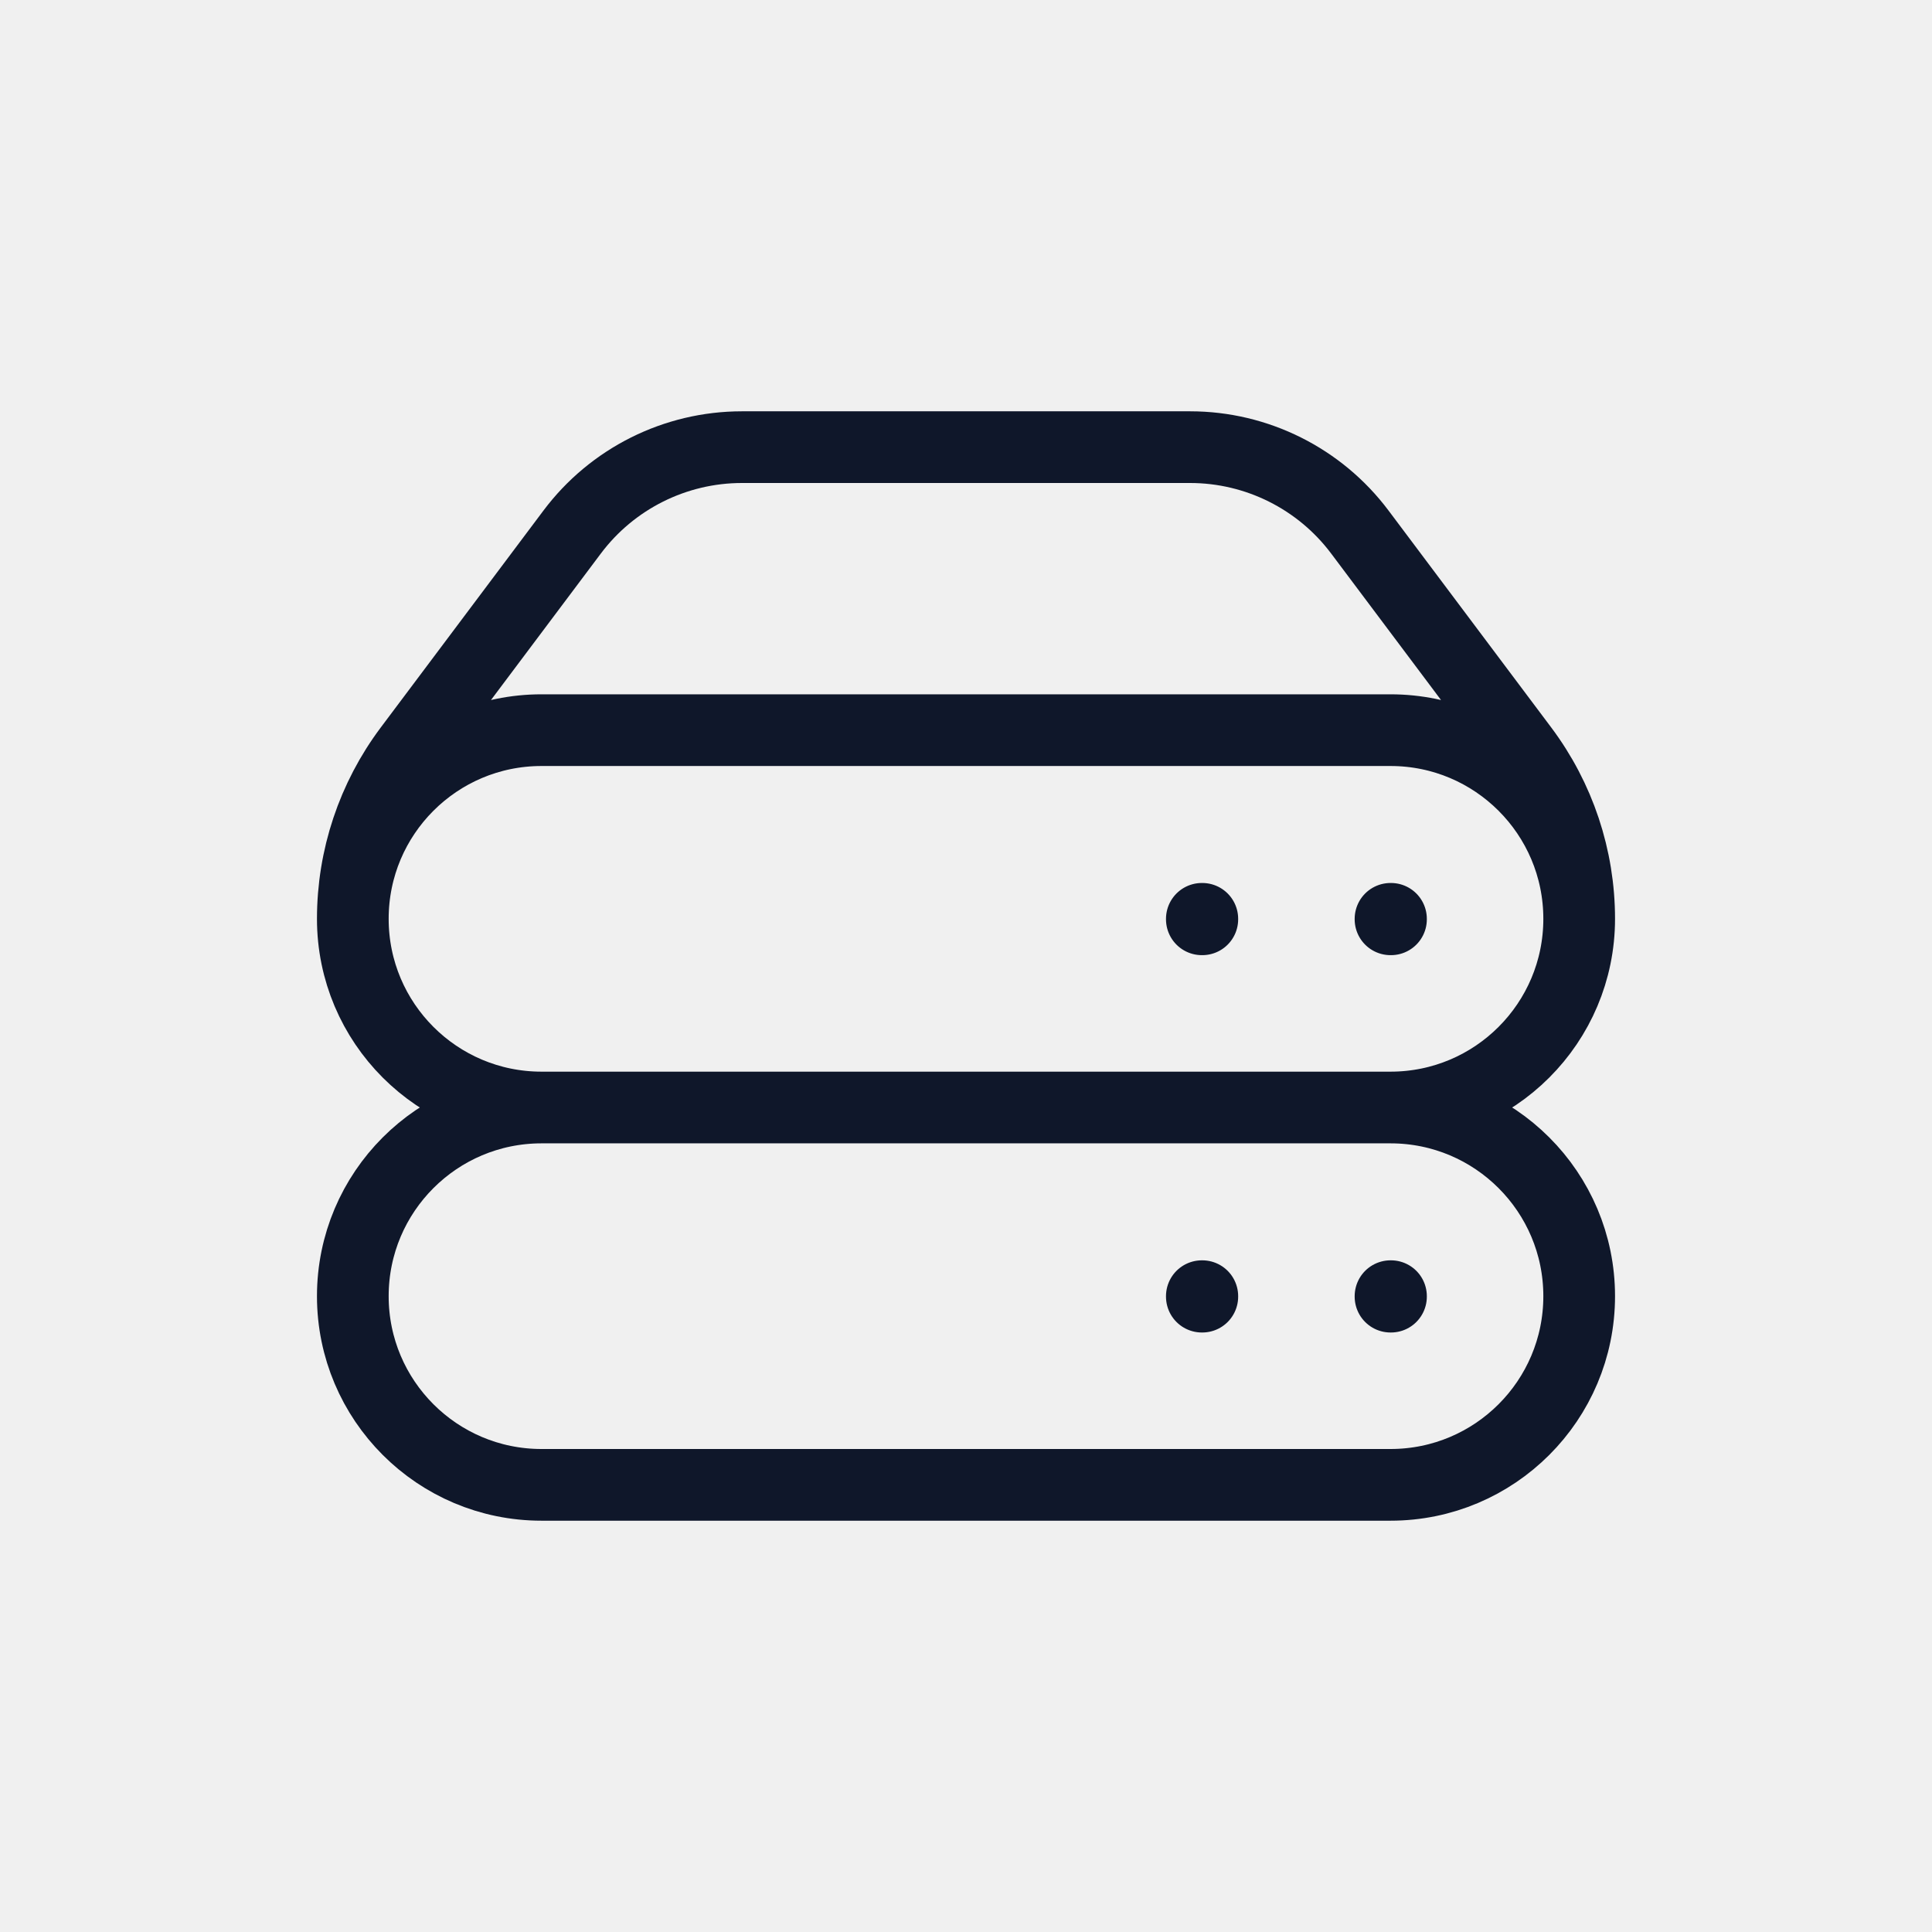
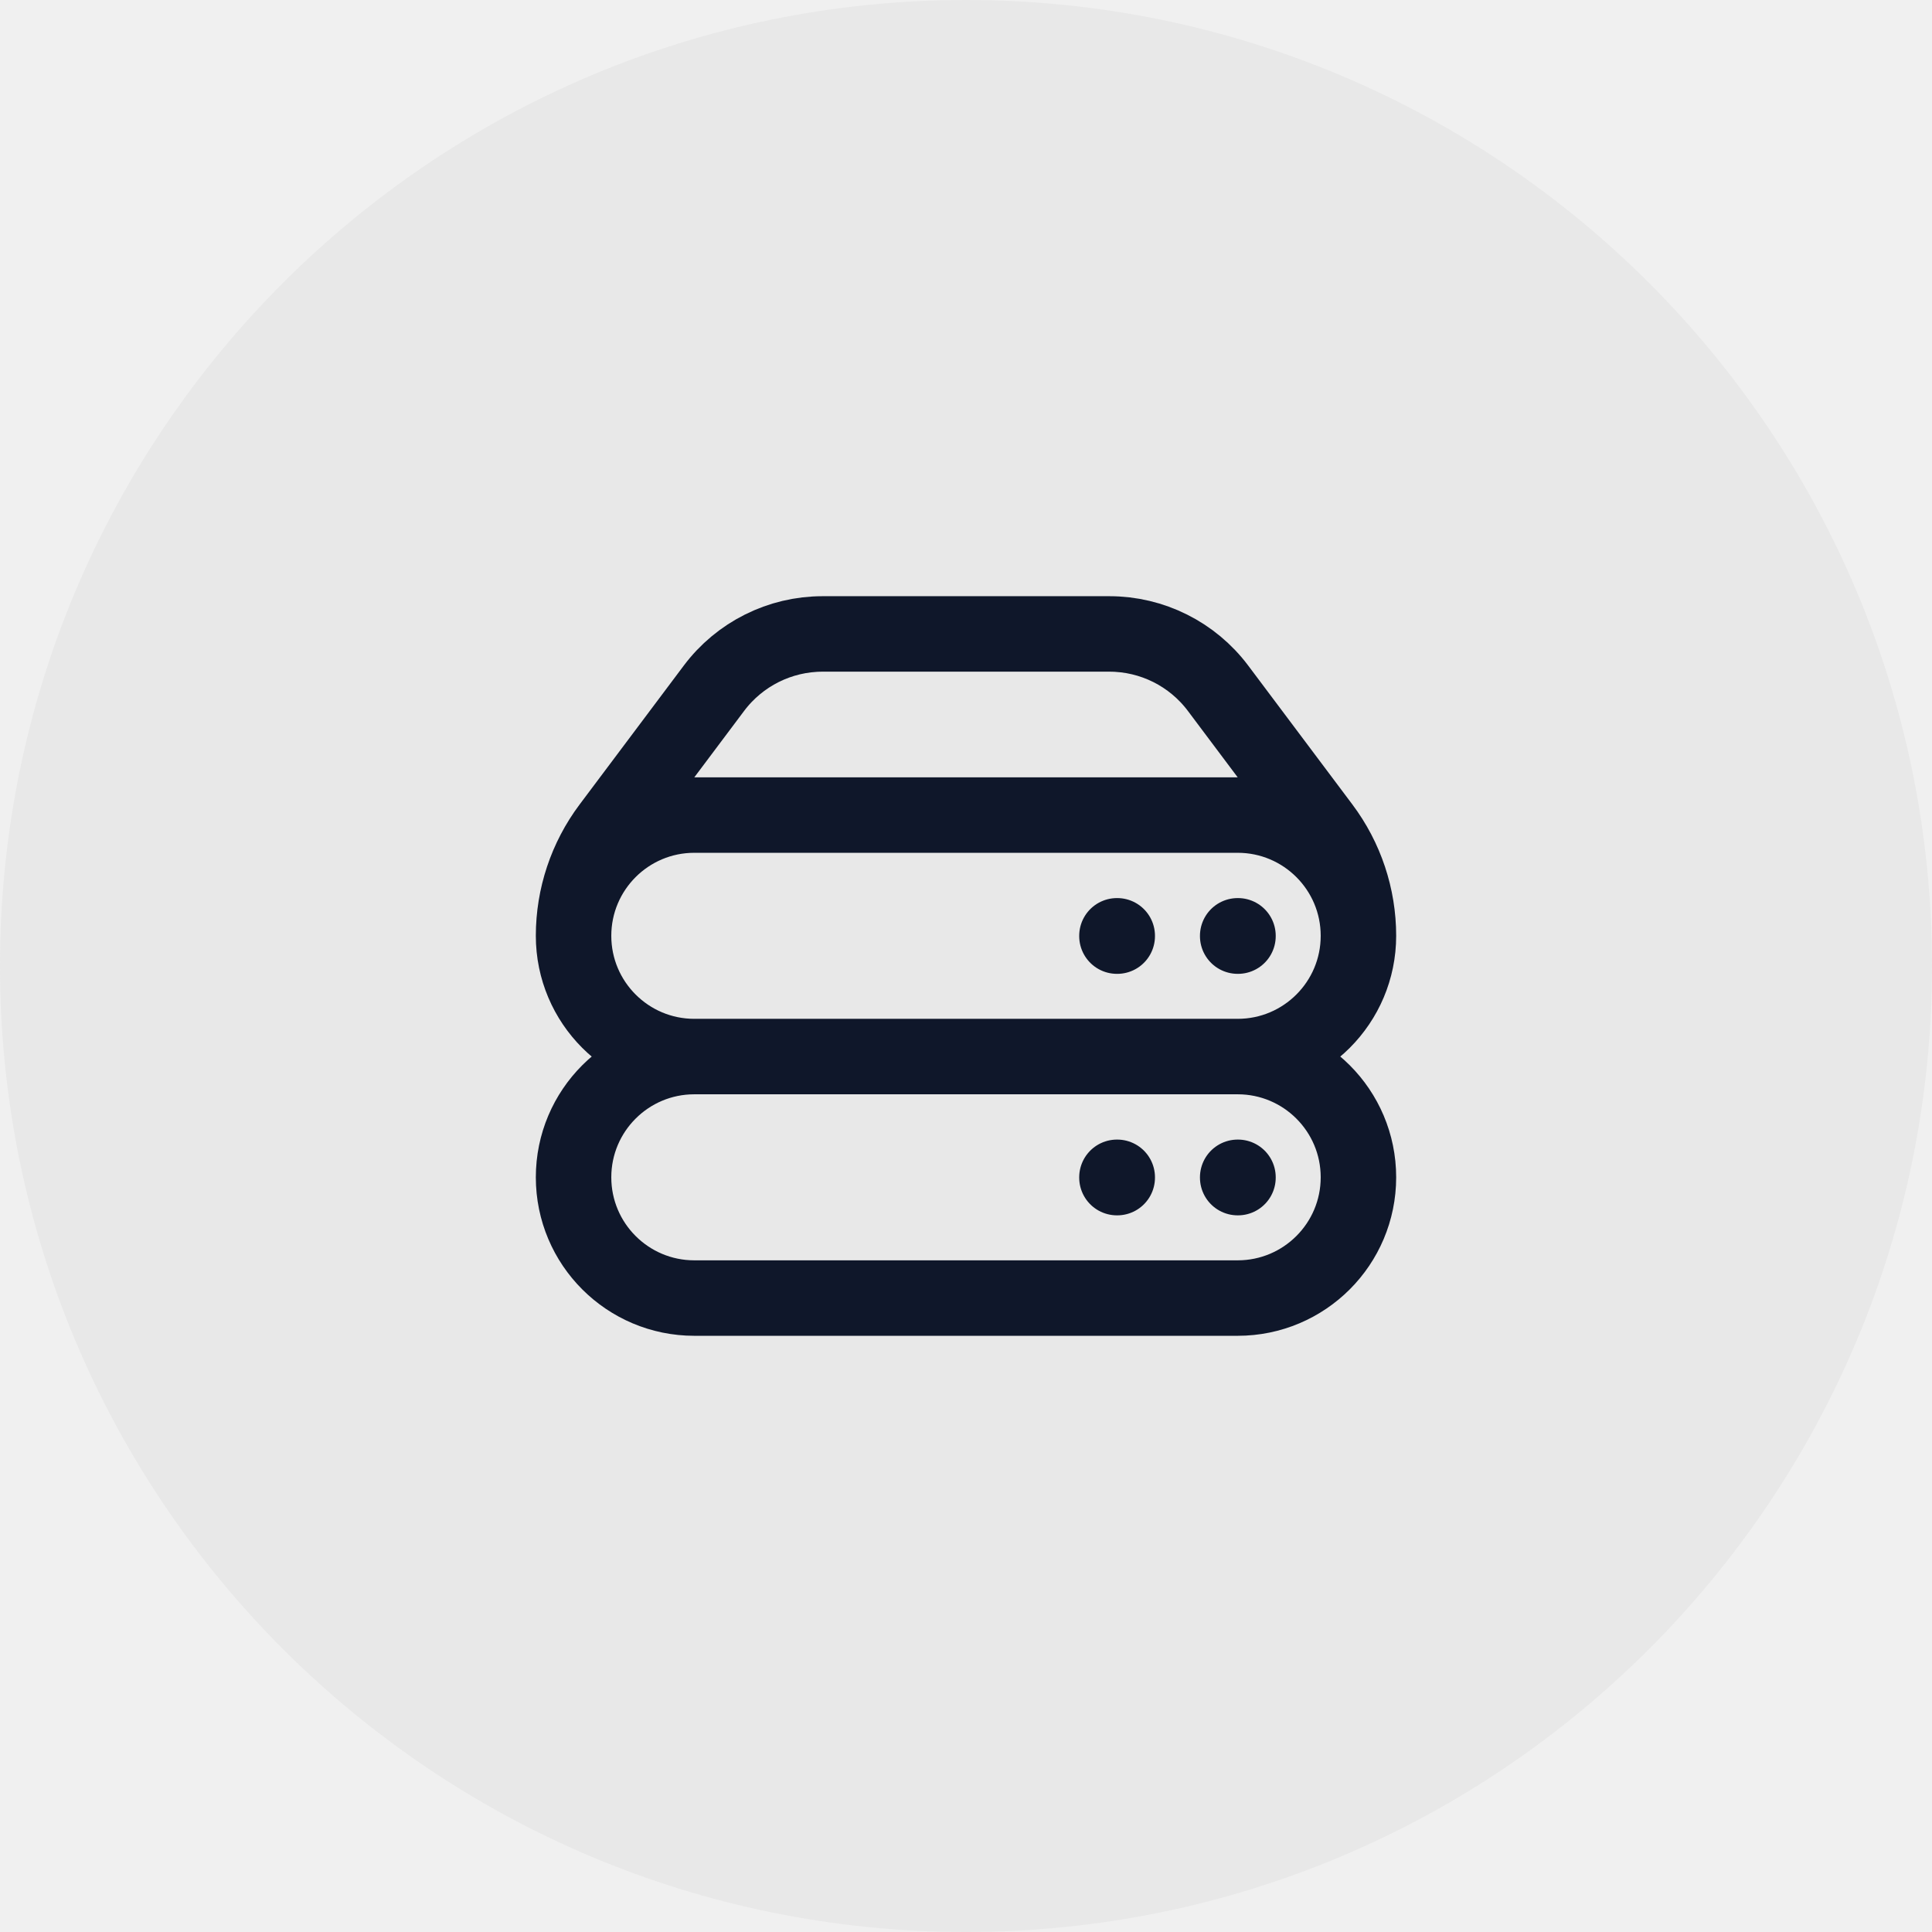
- <svg xmlns="http://www.w3.org/2000/svg" width="256" height="256" viewBox="0 0 256 256" fill="none">
-   <path d="M71.75 146.75H184.25M71.75 146.75C57.943 146.75 46.75 135.557 46.75 121.75M71.75 146.75C57.943 146.75 46.75 157.943 46.75 171.75C46.75 185.557 57.943 196.75 71.75 196.75H184.25C198.057 196.75 209.25 185.557 209.25 171.75C209.25 157.943 198.057 146.75 184.25 146.75M46.75 121.75C46.75 107.943 57.943 96.75 71.75 96.75H184.25C198.057 96.75 209.25 107.943 209.25 121.75M46.75 121.75C46.75 113.636 49.382 105.741 54.25 99.25L75.812 70.5C81.124 63.418 89.46 59.25 98.312 59.25H157.688C166.54 59.25 174.876 63.418 180.188 70.5L201.75 99.25C206.618 105.741 209.25 113.636 209.25 121.75M209.25 121.75C209.25 135.557 198.057 146.75 184.25 146.75M184.25 171.75H184.313V171.813H184.25V171.75ZM184.25 121.75H184.313V121.813H184.25V121.75ZM159.25 171.75H159.313V171.813H159.25V171.75ZM159.25 121.75H159.313V121.813H159.25V121.75Z" stroke="#0F172A" stroke-width="9.5" stroke-linecap="round" stroke-linejoin="round" />
+ <svg xmlns="http://www.w3.org/2000/svg" width="64" height="64" viewBox="0 0 64 64" fill="none">
+   <g clip-path="url(#clip0_1_78)">
+     <circle cx="32" cy="32" r="32" fill="#E8E8E8" />
+     <path d="M23 35H41M23 35C20.791 35 19 33.209 19 31M23 35C20.791 35 19 36.791 19 39C19 41.209 20.791 43 23 43H41C43.209 43 45 41.209 45 39C45 36.791 43.209 35 41 35M19 31C19 28.791 20.791 27 23 27H41C43.209 27 45 28.791 45 31M19 31C19 29.702 19.421 28.439 20.2 27.4L23.65 22.8C24.5 21.667 25.834 21 27.25 21H36.75C38.166 21 39.5 21.667 40.35 22.8L43.8 27.4C44.579 28.439 45 29.702 45 31M45 31C45 33.209 43.209 35 41 35M41 39H41.01V39.01H41V39ZM41 31H41.01V31.01H41V31ZM37 39H37.01V39.01H37V39ZM37 31H37.01V31.01H37V31Z" stroke="#0F172A" stroke-width="2.5" stroke-linecap="round" stroke-linejoin="round" />
+   </g>
+   <defs>
+     <clipPath id="clip0_1_78">
+       <rect width="64" height="64" fill="white" />
+     </clipPath>
+   </defs>
</svg>
